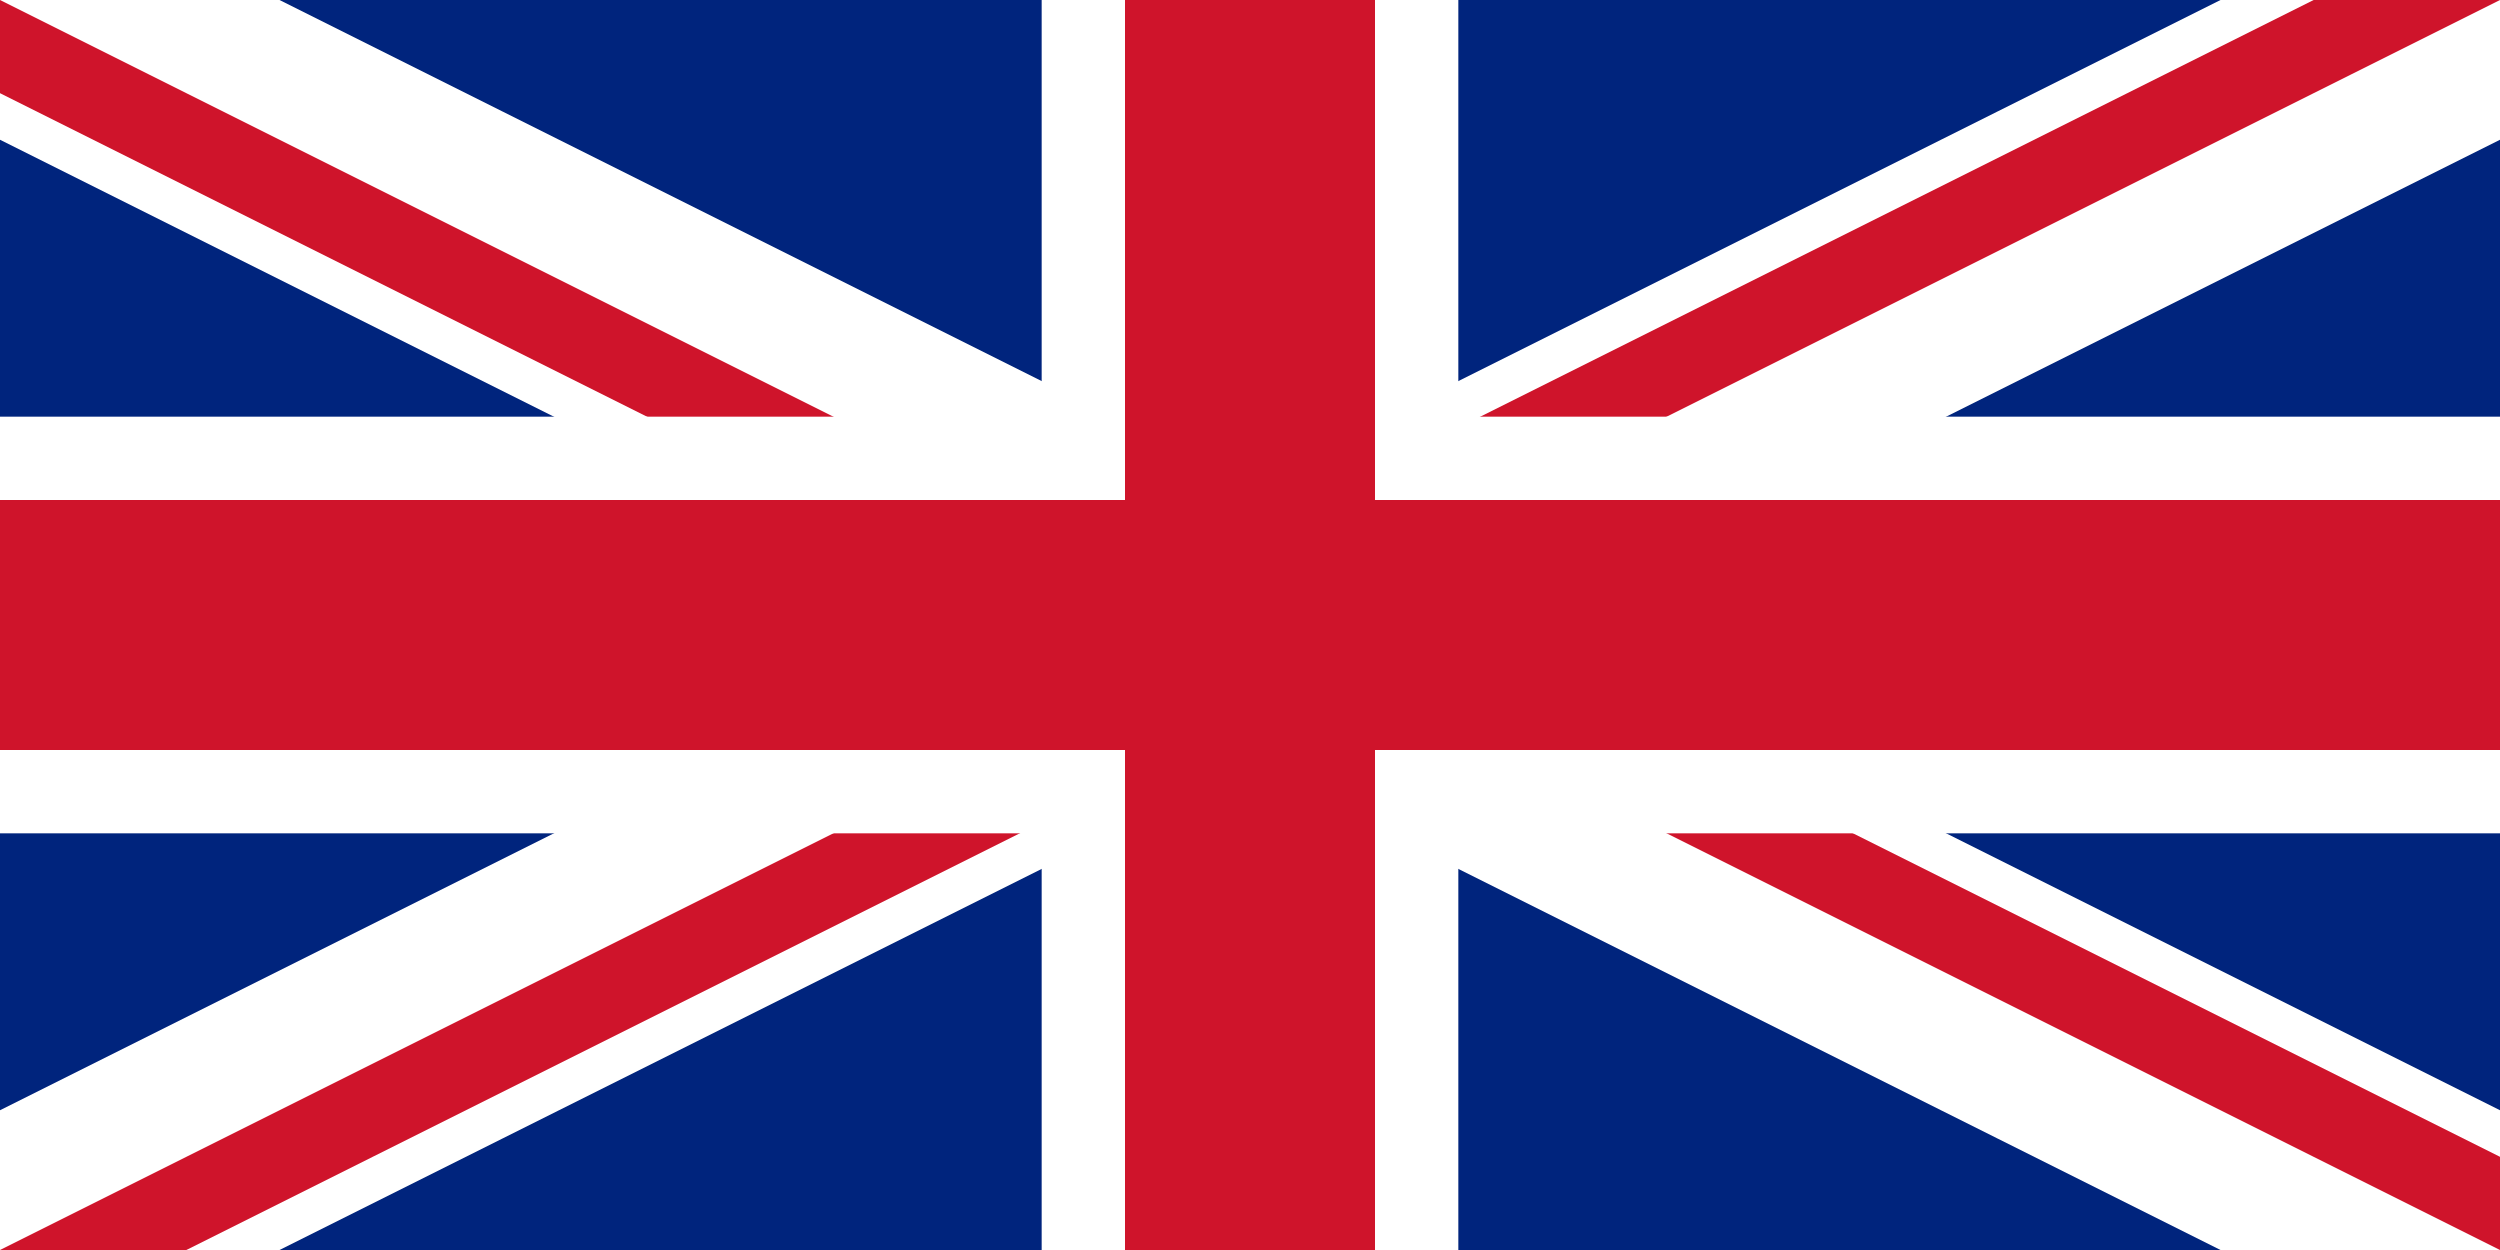
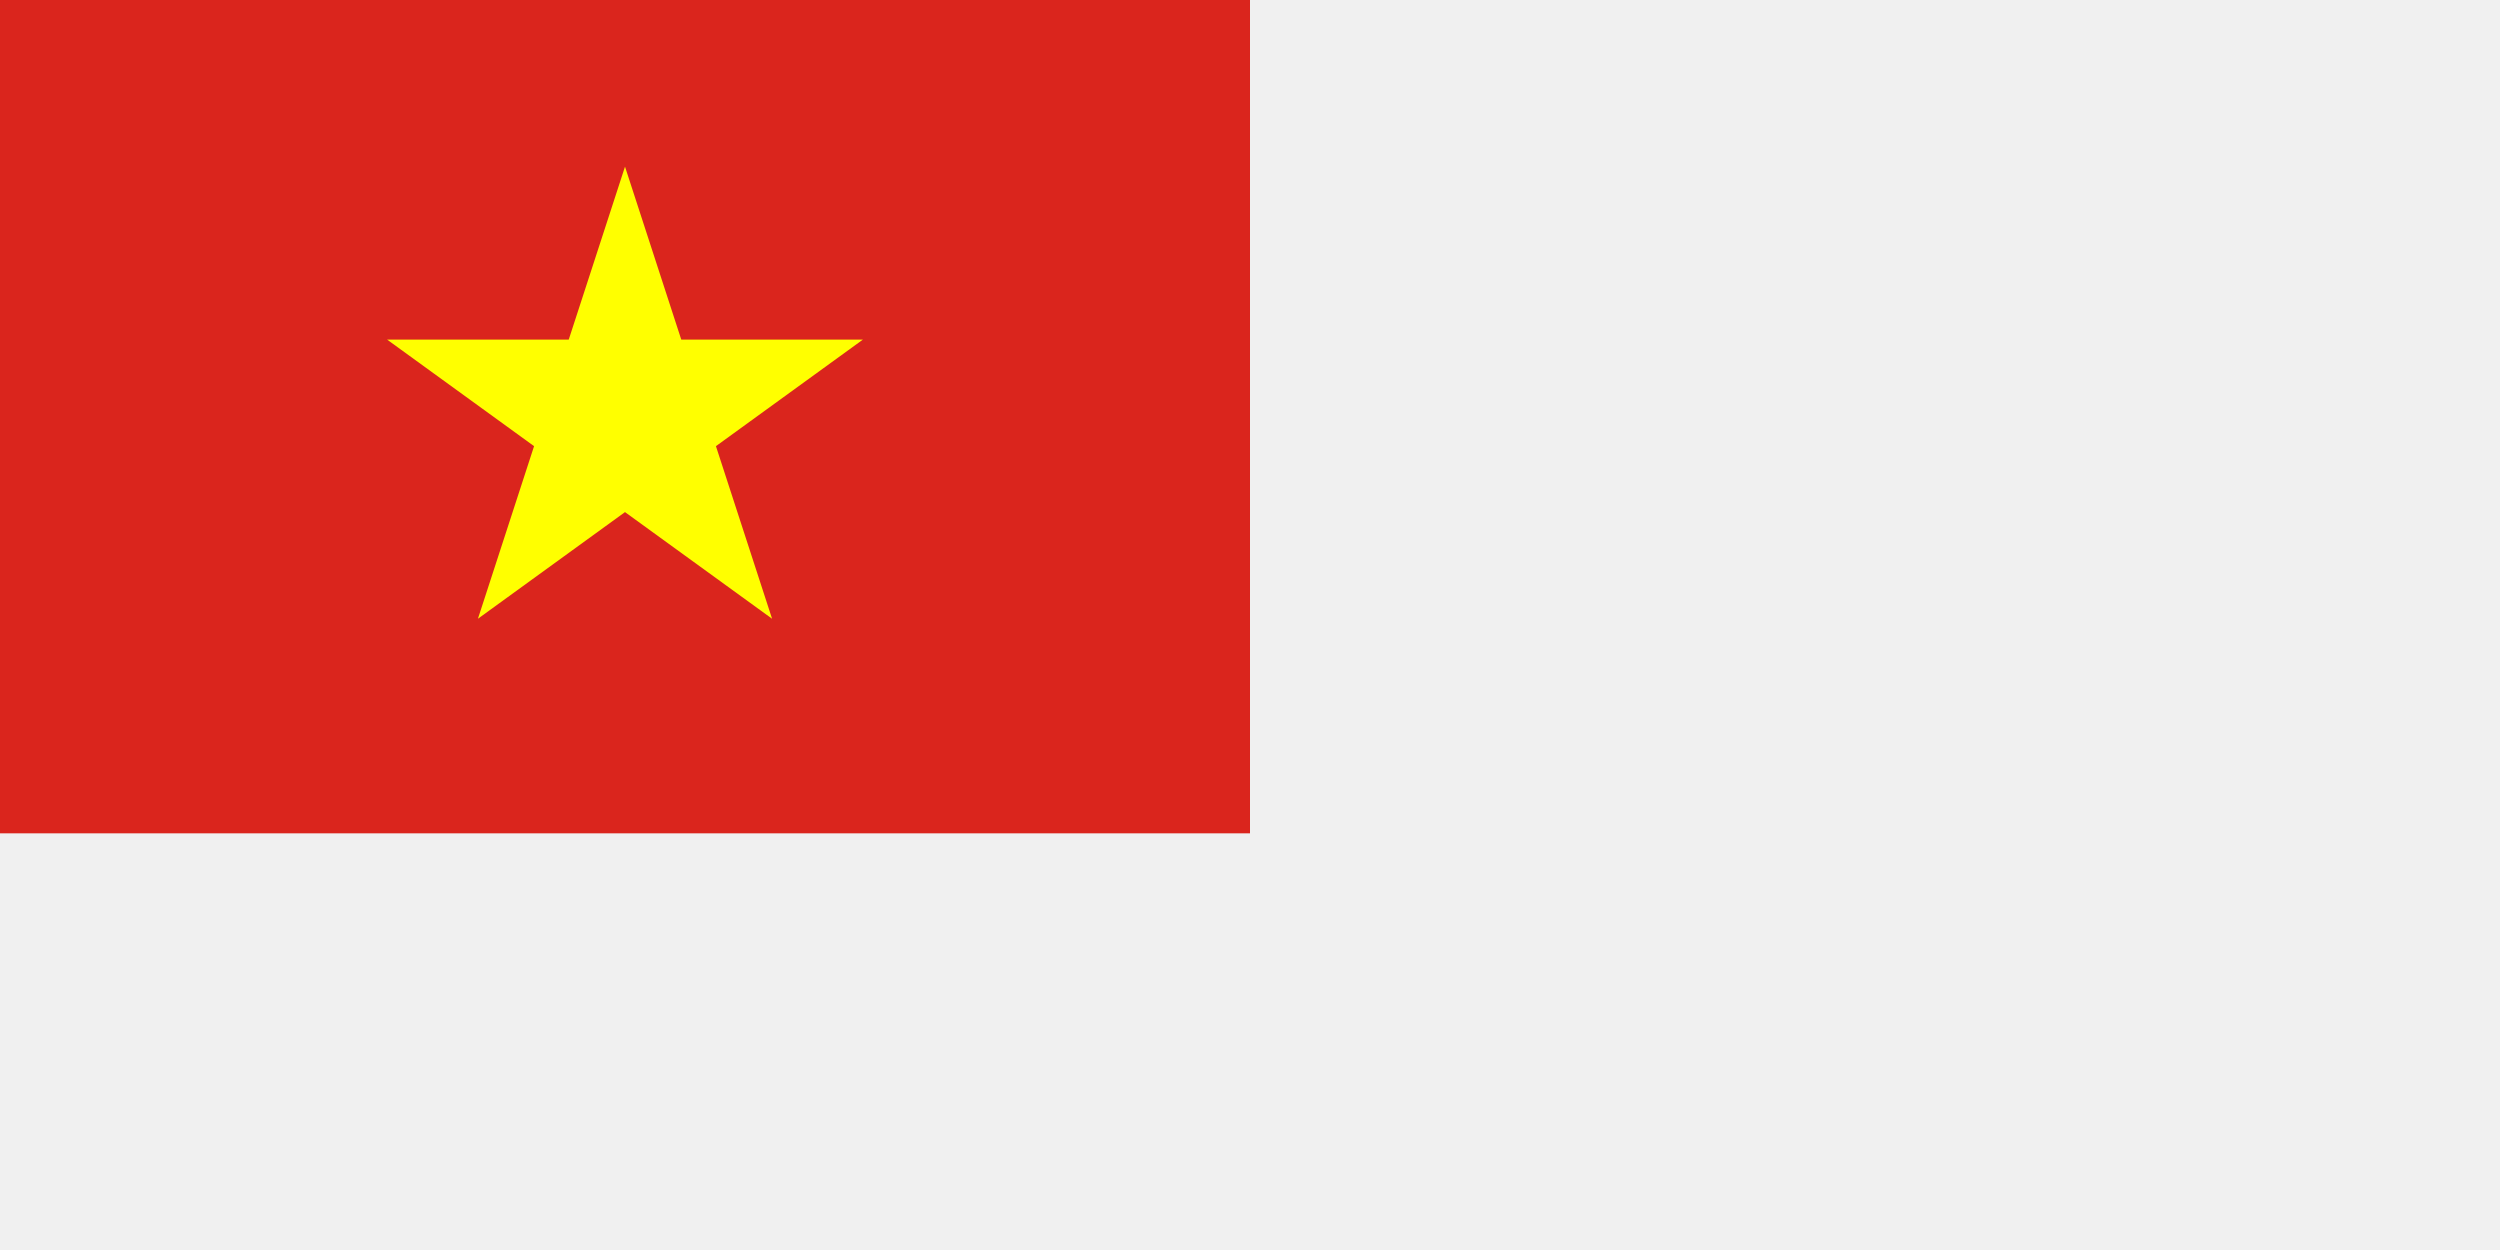
<svg xmlns="http://www.w3.org/2000/svg" viewBox="0 0 60 30" width="1200" height="600">
-   <clipPath id="a">
-     <path d="M30 15h30v15zv15H0zH0V0zV0h30z" />
-   </clipPath>
-   <path d="M0 0v30h60V0z" fill="#00247d" />
-   <path d="M0 0l60 30m0-30L0 30" stroke="#fff" stroke-width="6" />
-   <path d="M0 0l60 30m0-30L0 30" clip-path="url(#a)" stroke="#cf142b" stroke-width="4" />
-   <path d="M30 0v30M0 15h60" stroke="#fff" stroke-width="10" />
-   <path d="M30 0v30M0 15h60" stroke="#cf142b" stroke-width="6" />
+   <rect width="30" height="20" fill="#da251d" />
+   <polygon points="15,4 11.47,14.85 20.71,8.15 9.29,8.15 18.53,14.85" fill="#ff0" />
</svg>
